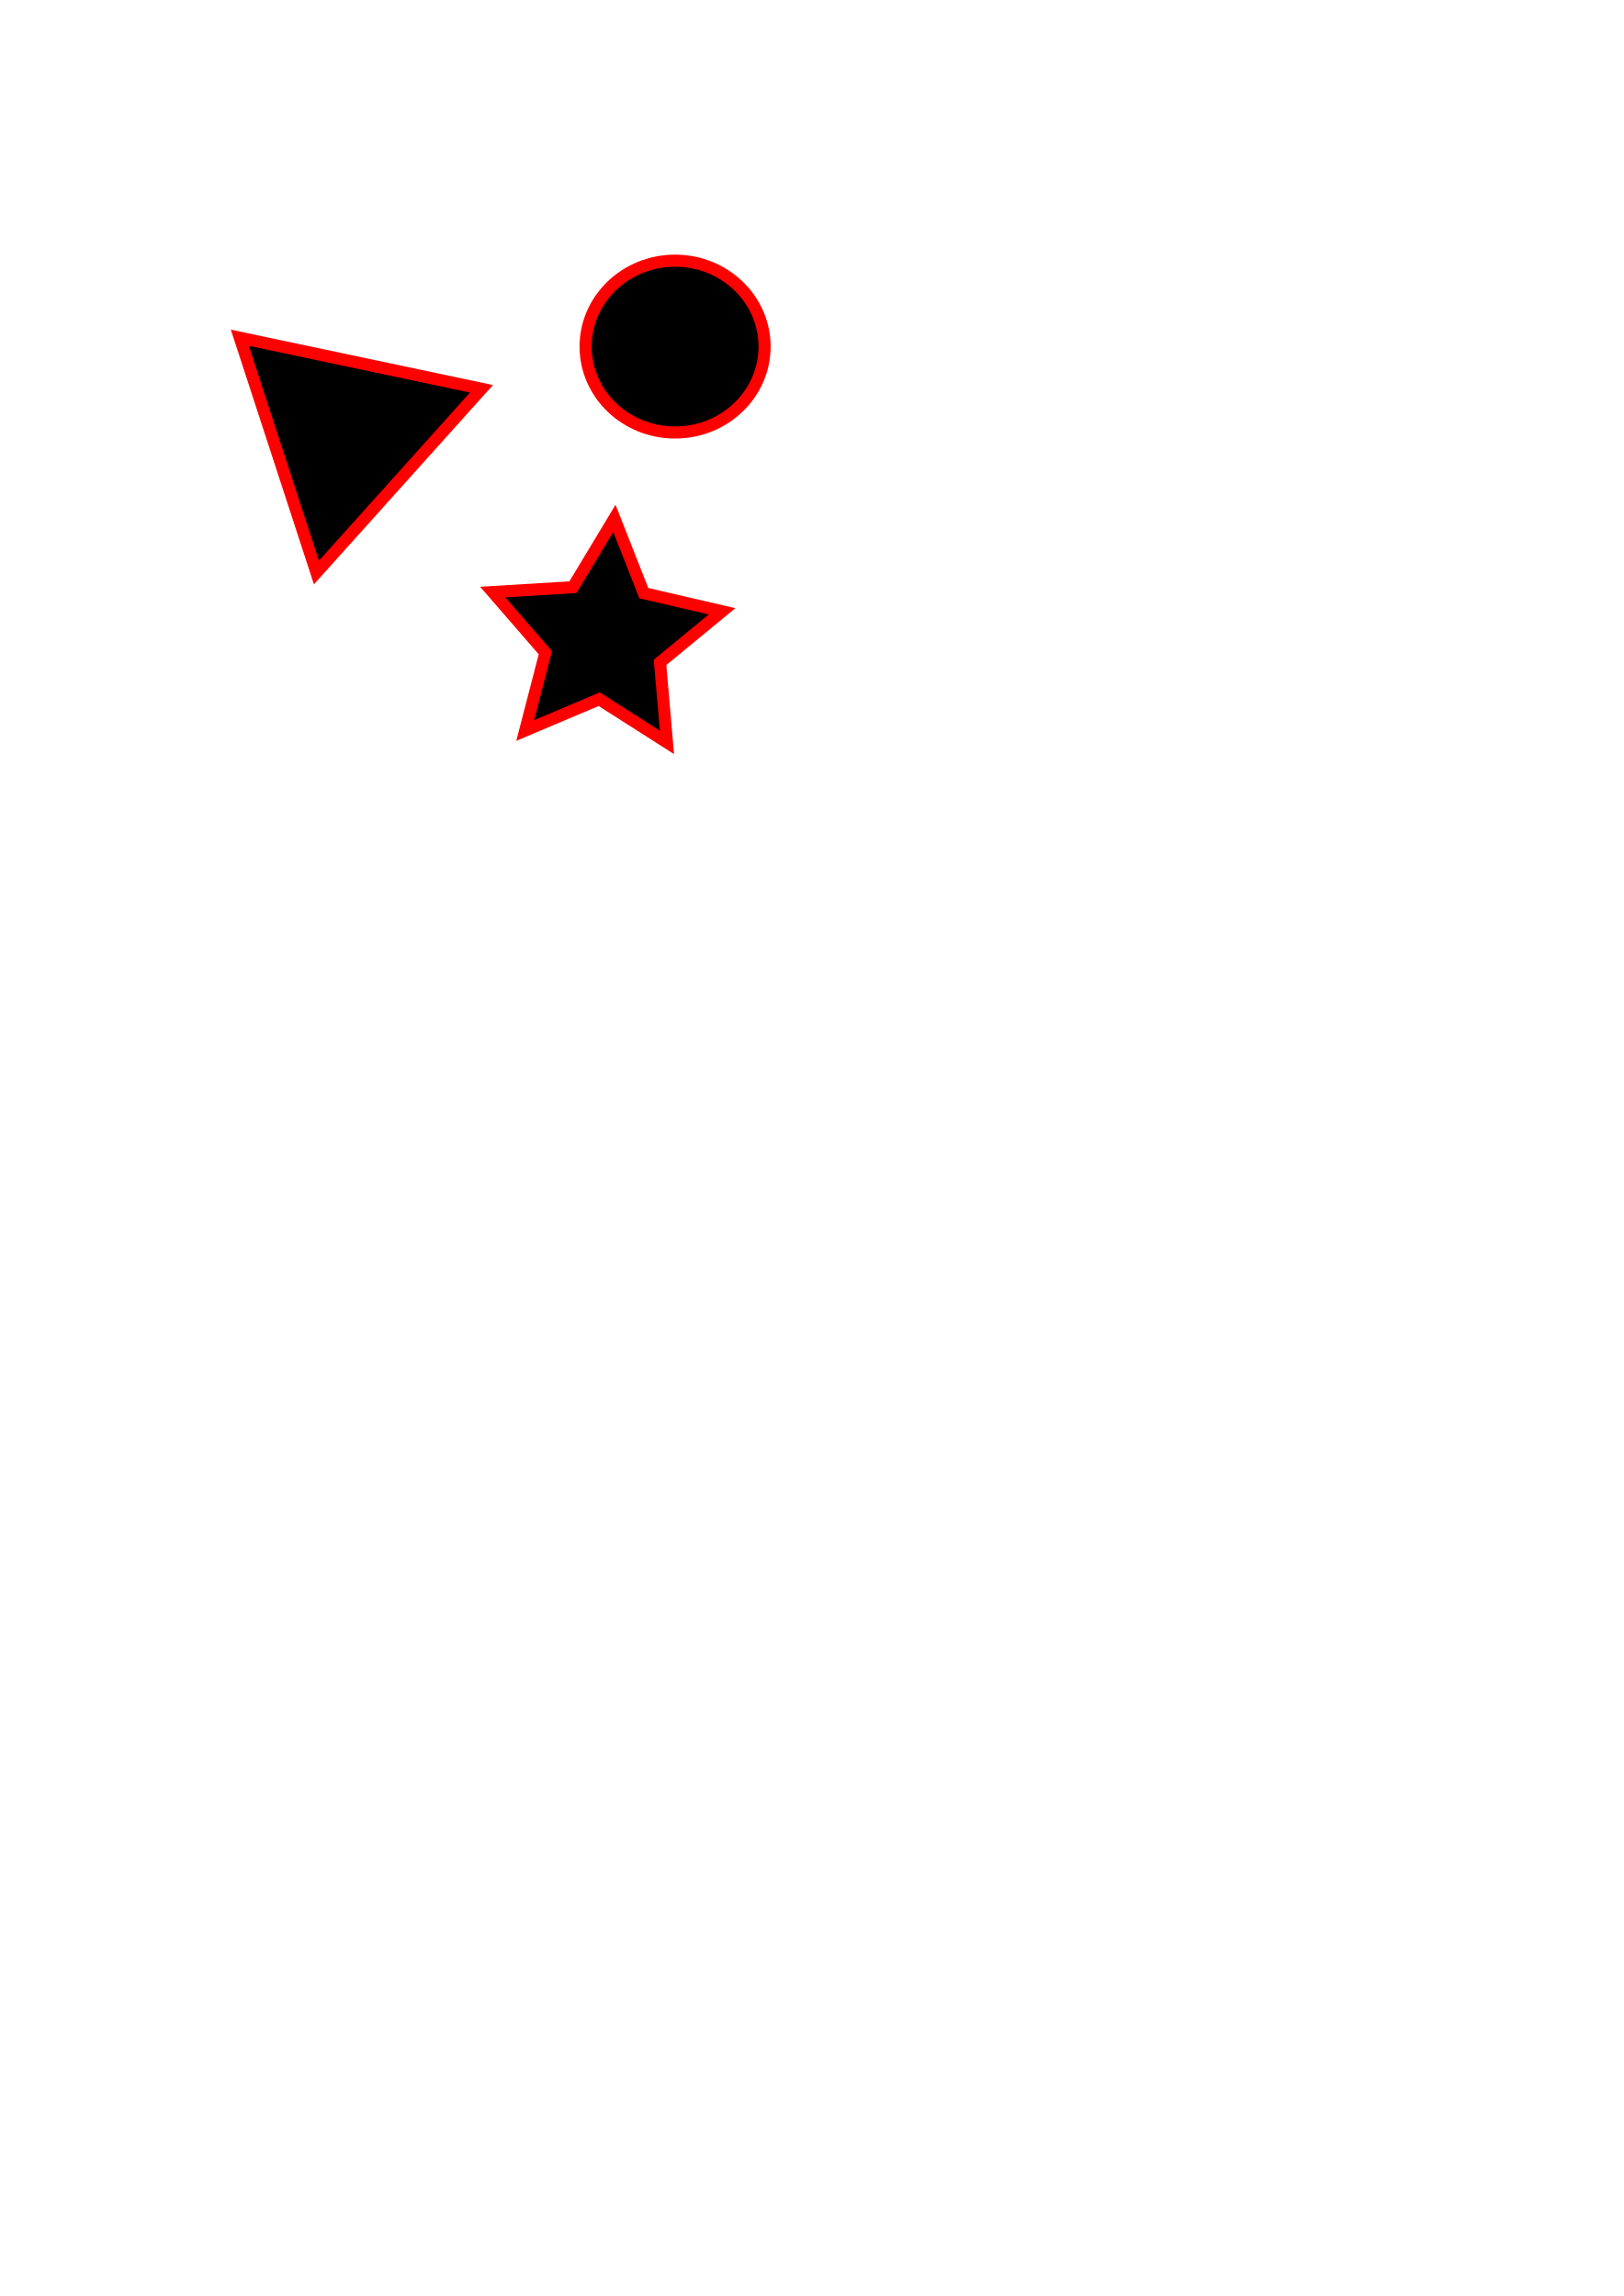
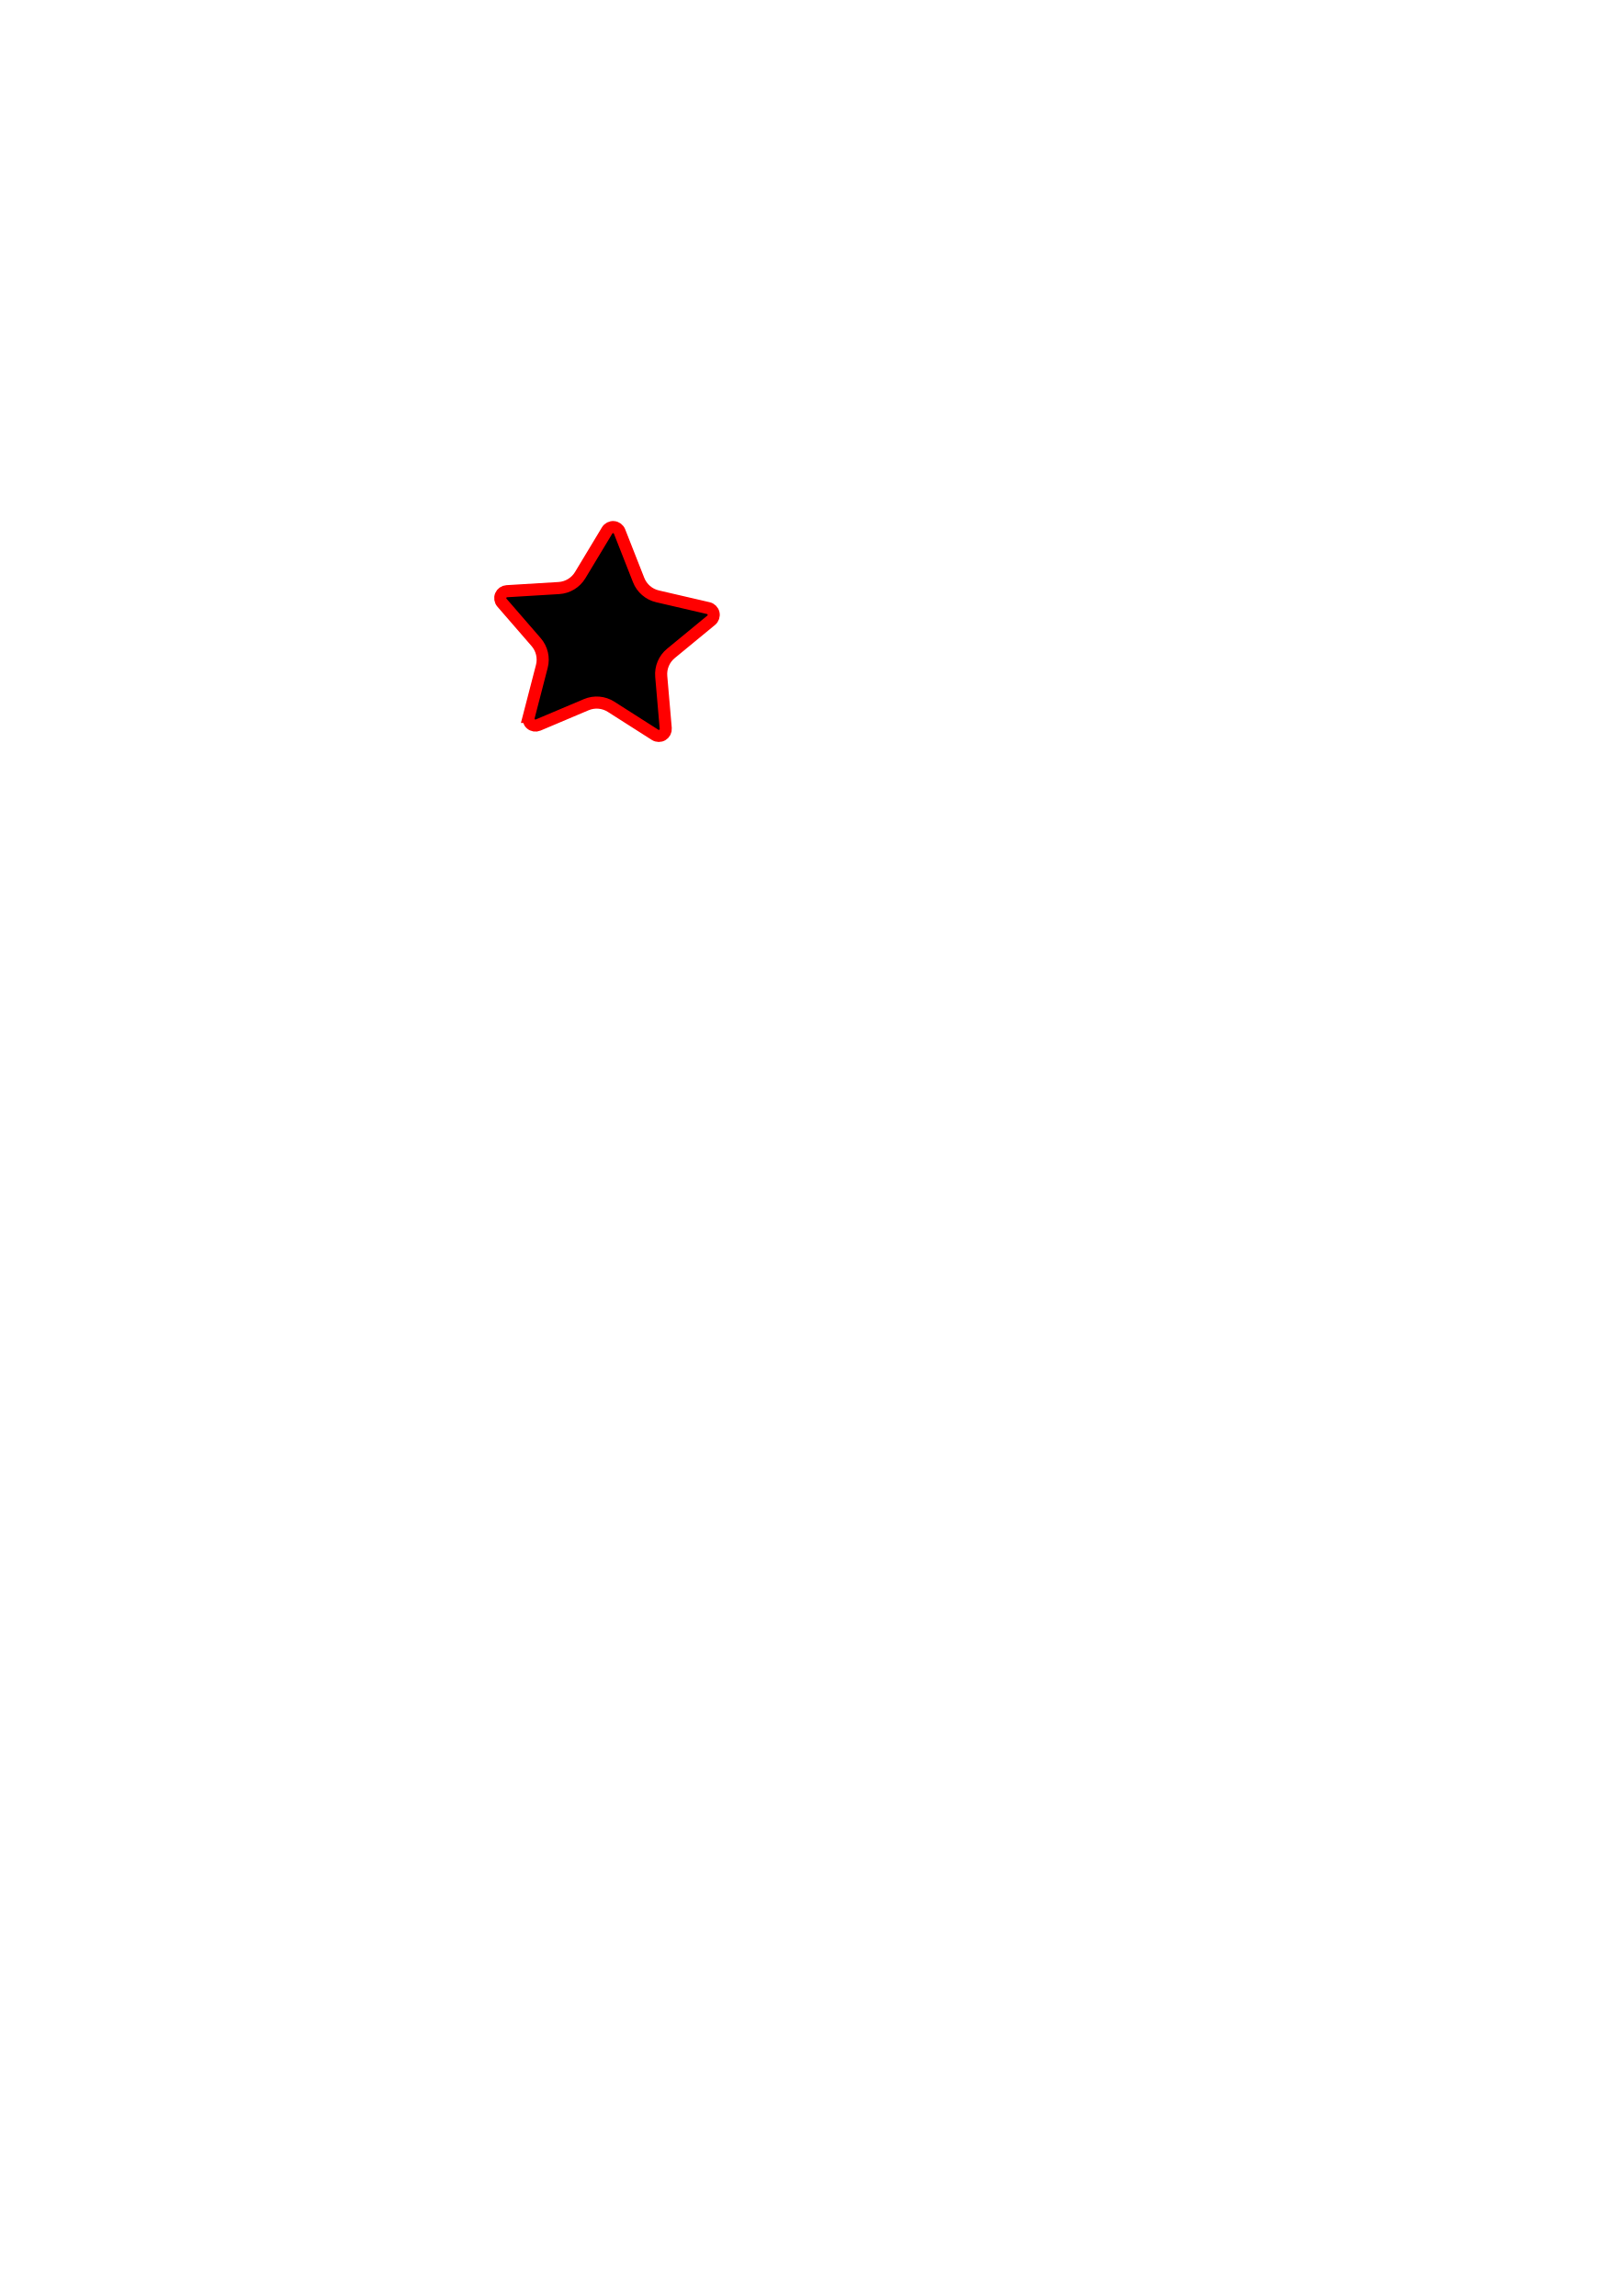
<svg xmlns="http://www.w3.org/2000/svg" width="210mm" height="297mm" viewBox="0 0 210 297" version="1.1" id="svg5">
  <defs id="defs2">
    </defs>
  <g id="layer1">
-     <path style="fill:#000000;fill-opacity:1;stroke:#ff0000;stroke-width:5.915;stroke-linecap:round;stroke-miterlimit:4;stroke-dasharray:none" id="path9076" d="m 210.996,180.58 -40.341,44.912 -40.341,44.912 -18.724,-57.392 -18.724,-57.392 59.065,12.48 z" transform="matrix(0.2645833,0,0,0.2645833,6.446032,2.513989)" />
-     <path style="fill:#000000;fill-opacity:1;stroke:#ff0000;stroke-width:5.915;stroke-linecap:round;stroke-miterlimit:4;stroke-dasharray:none" id="path9078" d="m 256.732,357.146 9.855,-38.018 -25.731,-29.671 39.202,-2.375 20.268,-33.641 14.373,36.55 38.257,8.88 -30.319,24.964 3.377,39.129 -33.111,-21.121 z" transform="scale(0.2645833)" />
-     <ellipse style="fill:#000000;fill-opacity:1;stroke:#ff0000;stroke-width:1.565;stroke-linecap:round;stroke-miterlimit:4;stroke-dasharray:none" id="path9110" cx="87.312" cy="44.833" rx="11.573" ry="11.113" />
+     <path id="path9078" style="stroke:#ff0000;stroke-width:5.915;stroke-linecap:round" transform="scale(0.2645833)" d="m 258.458,350.487 6.403,-24.699 a 13.085,13.085 76.8 0 0 -2.781,-11.856 l -16.717,-19.277 a 3.395,3.395 112.8 0 1 2.36,-5.613 l 25.469,-1.543 a 13.085,13.085 148.8 0 0 10.417,-6.308 l 13.168,-21.856 a 3.395,3.395 4.8 0 1 6.068,0.51 l 9.338,23.746 a 13.085,13.085 40.8 0 0 9.219,7.957 l 24.855,5.769 a 3.395,3.395 76.8 0 1 1.39,5.928 l -19.698,16.219 a 13.085,13.085 112.8 0 0 -4.719,11.226 l 2.194,25.421 a 3.395,3.395 148.8 0 1 -5.208,3.154 l -21.512,-13.722 a 13.085,13.085 4.8 0 0 -12.135,-1.019 l -23.499,9.942 a 3.395,3.395 40.8 0 1 -4.609,-3.979 z" />
  </g>
</svg>
